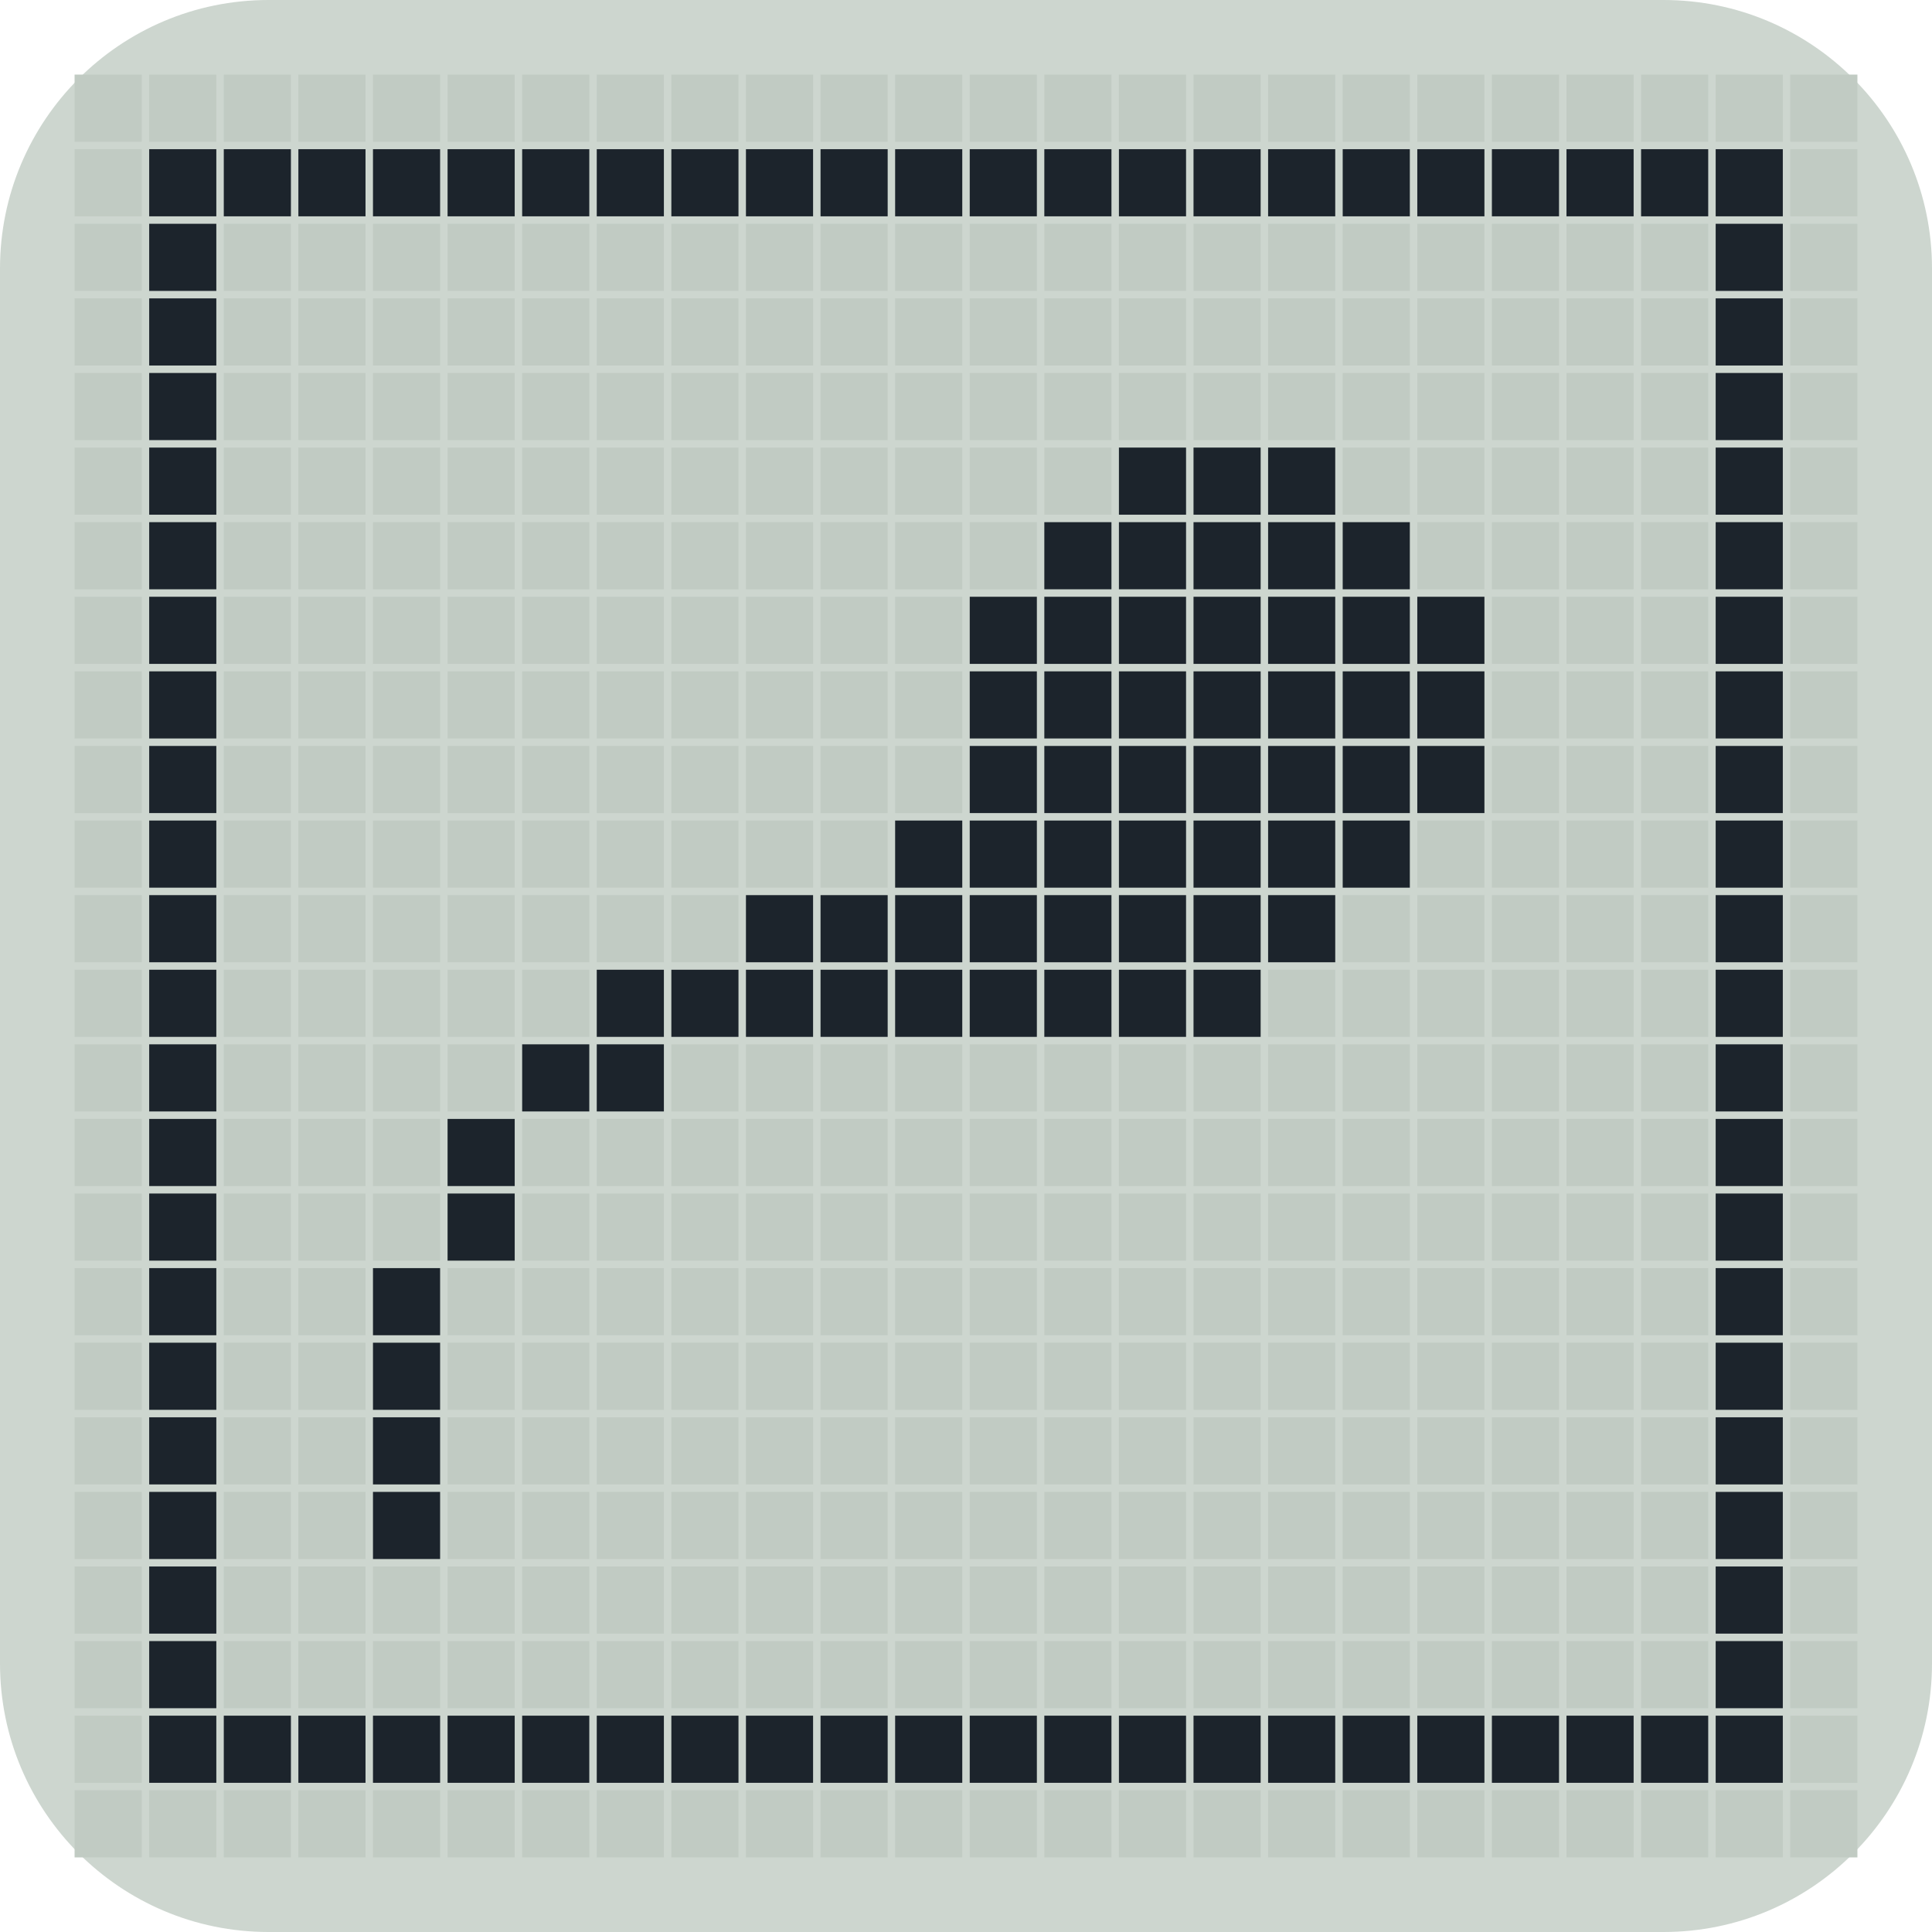
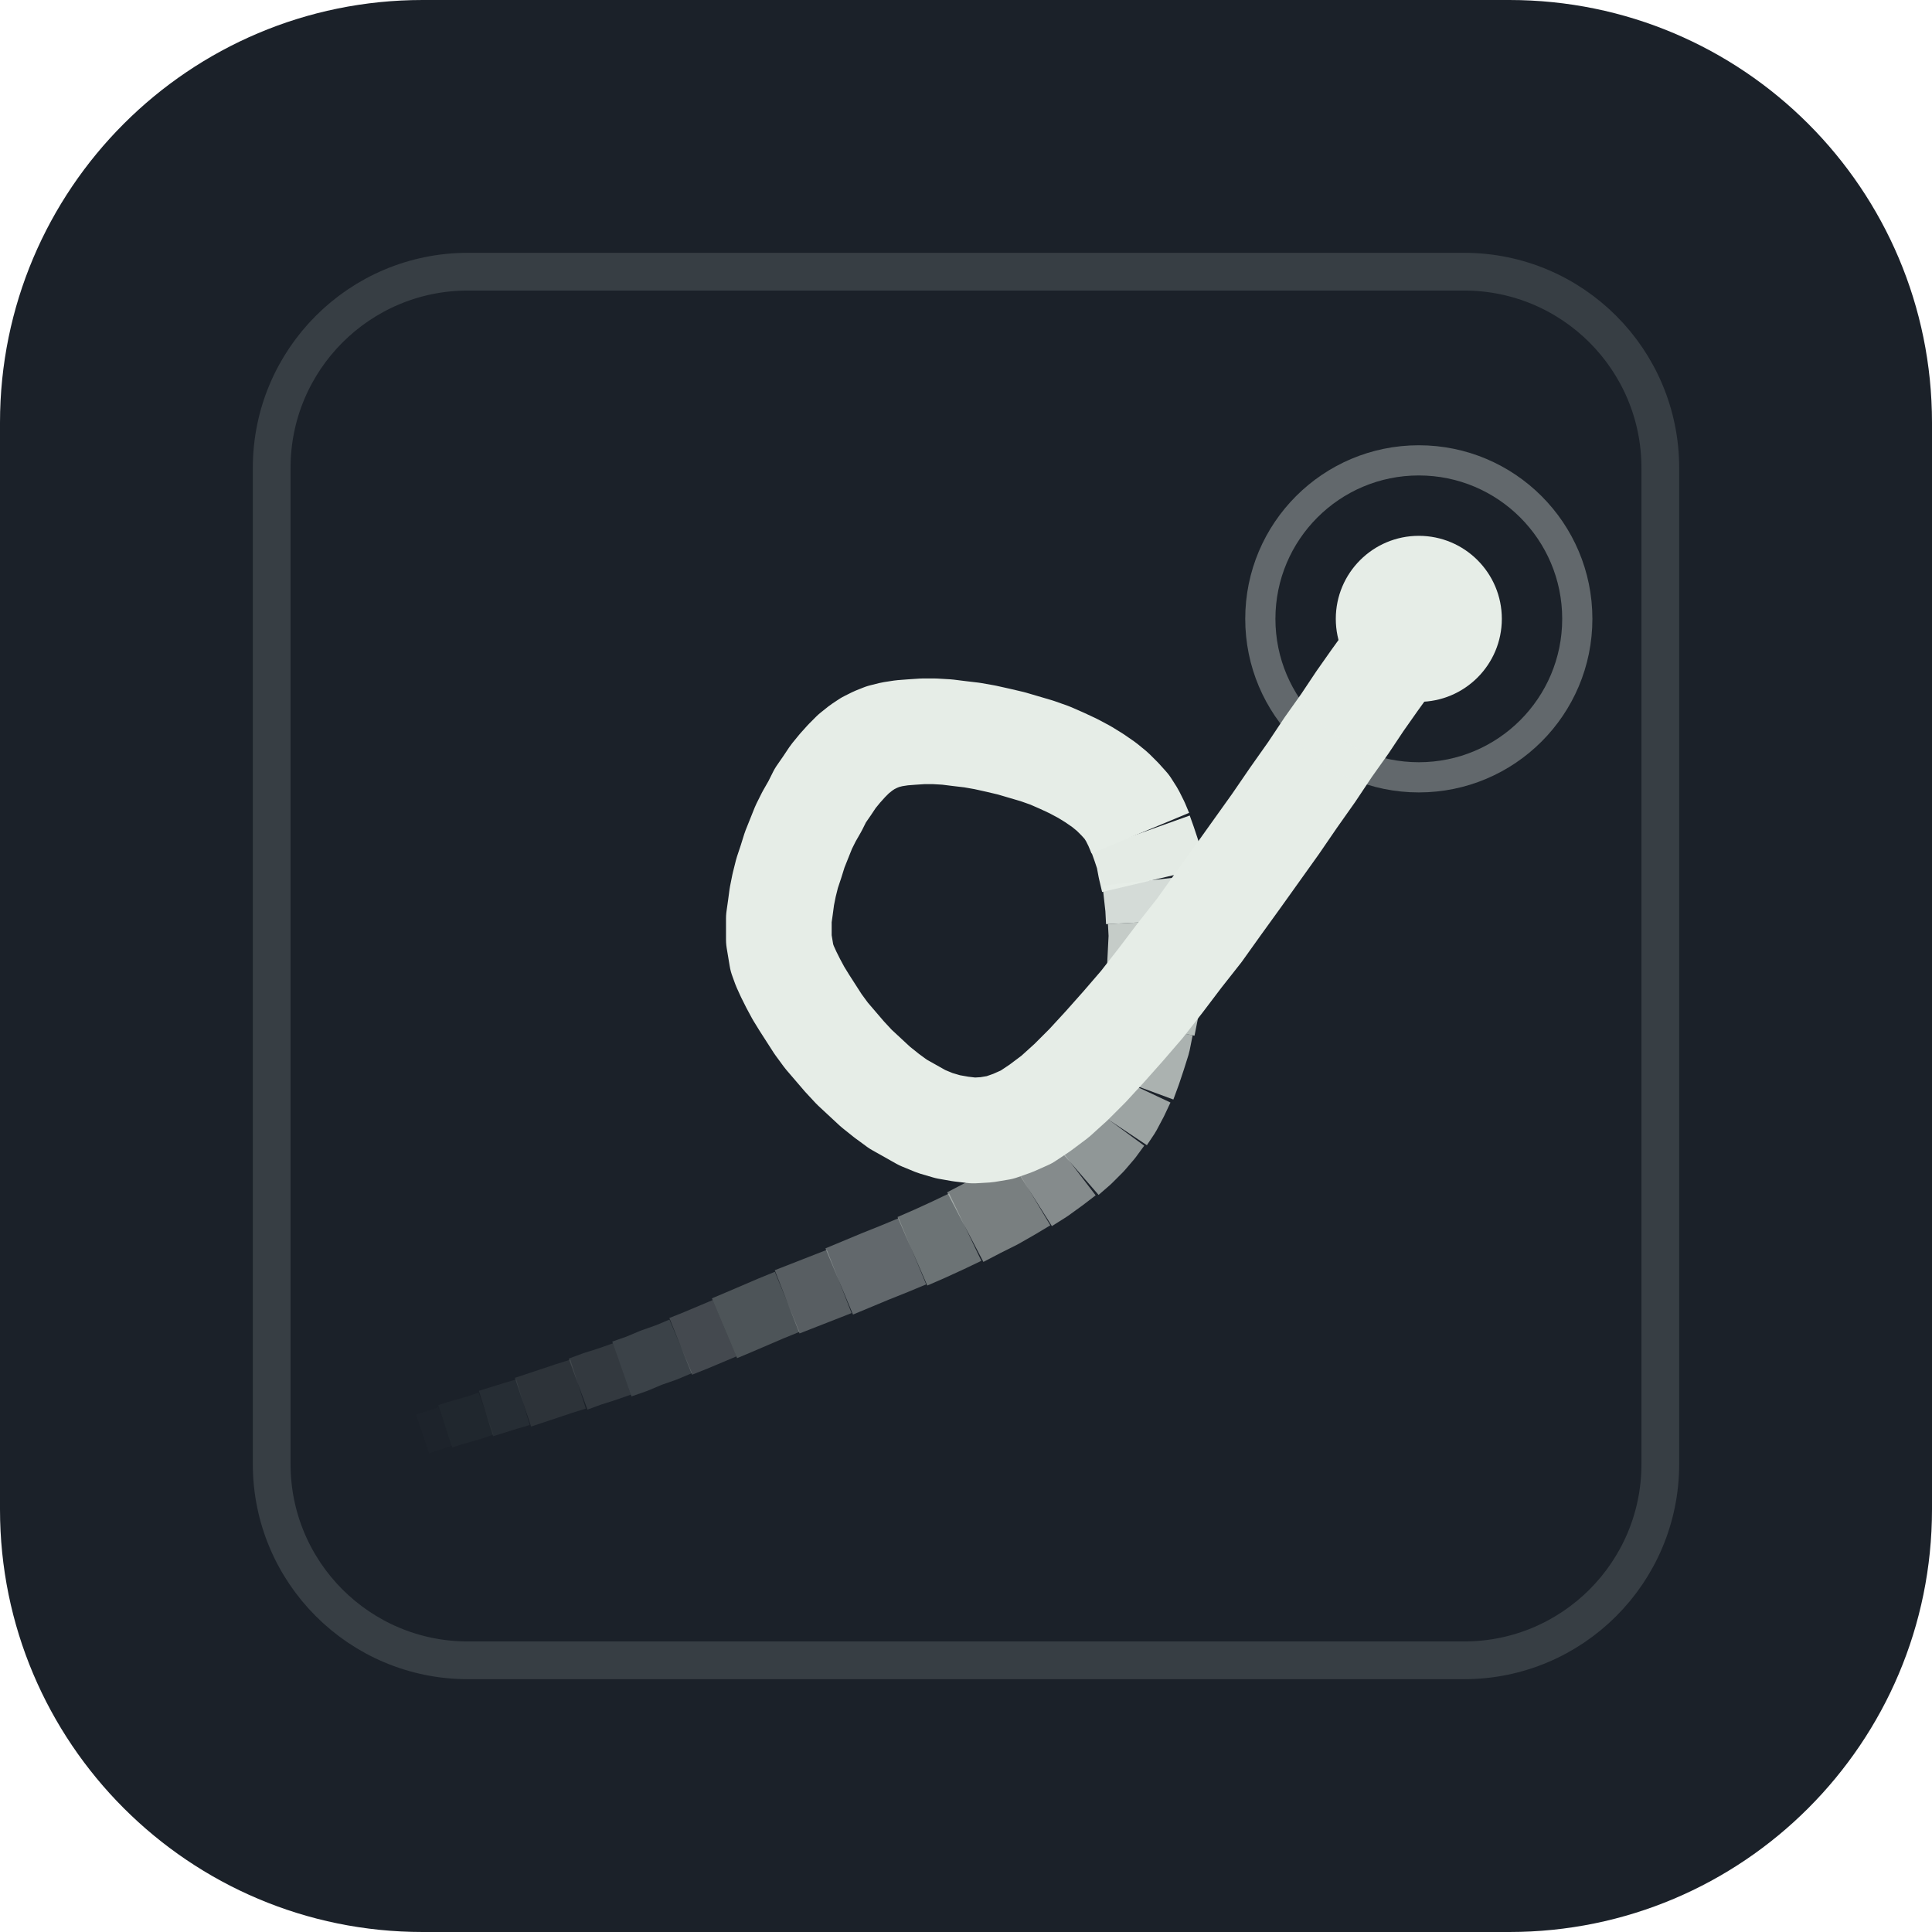
- <svg xmlns="http://www.w3.org/2000/svg" viewBox="-10 -10 259 259" width="160" height="160">
-   <rect x="-10" y="-10" width="259" height="259" rx="36" fill="#cdd6cf" />
-   <rect x="0" y="0" width="9" height="9" fill="#c1cbc3" />
-   <rect x="10" y="0" width="9" height="9" fill="#c1cbc3" />
-   <rect x="20" y="0" width="9" height="9" fill="#c1cbc3" />
-   <rect x="30" y="0" width="9" height="9" fill="#c1cbc3" />
-   <rect x="40" y="0" width="9" height="9" fill="#c1cbc3" />
-   <rect x="50" y="0" width="9" height="9" fill="#c1cbc3" />
-   <rect x="60" y="0" width="9" height="9" fill="#c1cbc3" />
-   <rect x="70" y="0" width="9" height="9" fill="#c1cbc3" />
-   <rect x="80" y="0" width="9" height="9" fill="#c1cbc3" />
-   <rect x="90" y="0" width="9" height="9" fill="#c1cbc3" />
-   <rect x="100" y="0" width="9" height="9" fill="#c1cbc3" />
-   <rect x="110" y="0" width="9" height="9" fill="#c1cbc3" />
-   <rect x="120" y="0" width="9" height="9" fill="#c1cbc3" />
-   <rect x="130" y="0" width="9" height="9" fill="#c1cbc3" />
-   <rect x="140" y="0" width="9" height="9" fill="#c1cbc3" />
-   <rect x="150" y="0" width="9" height="9" fill="#c1cbc3" />
-   <rect x="160" y="0" width="9" height="9" fill="#c1cbc3" />
-   <rect x="170" y="0" width="9" height="9" fill="#c1cbc3" />
-   <rect x="180" y="0" width="9" height="9" fill="#c1cbc3" />
-   <rect x="190" y="0" width="9" height="9" fill="#c1cbc3" />
-   <rect x="200" y="0" width="9" height="9" fill="#c1cbc3" />
-   <rect x="210" y="0" width="9" height="9" fill="#c1cbc3" />
-   <rect x="220" y="0" width="9" height="9" fill="#c1cbc3" />
-   <rect x="230" y="0" width="9" height="9" fill="#c1cbc3" />
-   <rect x="0" y="10" width="9" height="9" fill="#c1cbc3" />
-   <rect x="10" y="10" width="9" height="9" fill="#1c242c" />
-   <rect x="20" y="10" width="9" height="9" fill="#1c242c" />
-   <rect x="30" y="10" width="9" height="9" fill="#1c242c" />
-   <rect x="40" y="10" width="9" height="9" fill="#1c242c" />
-   <rect x="50" y="10" width="9" height="9" fill="#1c242c" />
-   <rect x="60" y="10" width="9" height="9" fill="#1c242c" />
-   <rect x="70" y="10" width="9" height="9" fill="#1c242c" />
-   <rect x="80" y="10" width="9" height="9" fill="#1c242c" />
-   <rect x="90" y="10" width="9" height="9" fill="#1c242c" />
-   <rect x="100" y="10" width="9" height="9" fill="#1c242c" />
-   <rect x="110" y="10" width="9" height="9" fill="#1c242c" />
-   <rect x="120" y="10" width="9" height="9" fill="#1c242c" />
-   <rect x="130" y="10" width="9" height="9" fill="#1c242c" />
-   <rect x="140" y="10" width="9" height="9" fill="#1c242c" />
-   <rect x="150" y="10" width="9" height="9" fill="#1c242c" />
-   <rect x="160" y="10" width="9" height="9" fill="#1c242c" />
-   <rect x="170" y="10" width="9" height="9" fill="#1c242c" />
-   <rect x="180" y="10" width="9" height="9" fill="#1c242c" />
-   <rect x="190" y="10" width="9" height="9" fill="#1c242c" />
-   <rect x="200" y="10" width="9" height="9" fill="#1c242c" />
-   <rect x="210" y="10" width="9" height="9" fill="#1c242c" />
-   <rect x="220" y="10" width="9" height="9" fill="#1c242c" />
-   <rect x="230" y="10" width="9" height="9" fill="#c1cbc3" />
-   <rect x="0" y="20" width="9" height="9" fill="#c1cbc3" />
-   <rect x="10" y="20" width="9" height="9" fill="#1c242c" />
-   <rect x="20" y="20" width="9" height="9" fill="#c1cbc3" />
-   <rect x="30" y="20" width="9" height="9" fill="#c1cbc3" />
-   <rect x="40" y="20" width="9" height="9" fill="#c1cbc3" />
-   <rect x="50" y="20" width="9" height="9" fill="#c1cbc3" />
-   <rect x="60" y="20" width="9" height="9" fill="#c1cbc3" />
-   <rect x="70" y="20" width="9" height="9" fill="#c1cbc3" />
-   <rect x="80" y="20" width="9" height="9" fill="#c1cbc3" />
-   <rect x="90" y="20" width="9" height="9" fill="#c1cbc3" />
-   <rect x="100" y="20" width="9" height="9" fill="#c1cbc3" />
-   <rect x="110" y="20" width="9" height="9" fill="#c1cbc3" />
-   <rect x="120" y="20" width="9" height="9" fill="#c1cbc3" />
-   <rect x="130" y="20" width="9" height="9" fill="#c1cbc3" />
-   <rect x="140" y="20" width="9" height="9" fill="#c1cbc3" />
-   <rect x="150" y="20" width="9" height="9" fill="#c1cbc3" />
-   <rect x="160" y="20" width="9" height="9" fill="#c1cbc3" />
-   <rect x="170" y="20" width="9" height="9" fill="#c1cbc3" />
-   <rect x="180" y="20" width="9" height="9" fill="#c1cbc3" />
-   <rect x="190" y="20" width="9" height="9" fill="#c1cbc3" />
-   <rect x="200" y="20" width="9" height="9" fill="#c1cbc3" />
-   <rect x="210" y="20" width="9" height="9" fill="#c1cbc3" />
-   <rect x="220" y="20" width="9" height="9" fill="#1c242c" />
-   <rect x="230" y="20" width="9" height="9" fill="#c1cbc3" />
-   <rect x="0" y="30" width="9" height="9" fill="#c1cbc3" />
-   <rect x="10" y="30" width="9" height="9" fill="#1c242c" />
-   <rect x="20" y="30" width="9" height="9" fill="#c1cbc3" />
-   <rect x="30" y="30" width="9" height="9" fill="#c1cbc3" />
-   <rect x="40" y="30" width="9" height="9" fill="#c1cbc3" />
-   <rect x="50" y="30" width="9" height="9" fill="#c1cbc3" />
-   <rect x="60" y="30" width="9" height="9" fill="#c1cbc3" />
-   <rect x="70" y="30" width="9" height="9" fill="#c1cbc3" />
-   <rect x="80" y="30" width="9" height="9" fill="#c1cbc3" />
-   <rect x="90" y="30" width="9" height="9" fill="#c1cbc3" />
-   <rect x="100" y="30" width="9" height="9" fill="#c1cbc3" />
-   <rect x="110" y="30" width="9" height="9" fill="#c1cbc3" />
-   <rect x="120" y="30" width="9" height="9" fill="#c1cbc3" />
-   <rect x="130" y="30" width="9" height="9" fill="#c1cbc3" />
-   <rect x="140" y="30" width="9" height="9" fill="#c1cbc3" />
-   <rect x="150" y="30" width="9" height="9" fill="#c1cbc3" />
-   <rect x="160" y="30" width="9" height="9" fill="#c1cbc3" />
-   <rect x="170" y="30" width="9" height="9" fill="#c1cbc3" />
-   <rect x="180" y="30" width="9" height="9" fill="#c1cbc3" />
-   <rect x="190" y="30" width="9" height="9" fill="#c1cbc3" />
-   <rect x="200" y="30" width="9" height="9" fill="#c1cbc3" />
-   <rect x="210" y="30" width="9" height="9" fill="#c1cbc3" />
-   <rect x="220" y="30" width="9" height="9" fill="#1c242c" />
-   <rect x="230" y="30" width="9" height="9" fill="#c1cbc3" />
-   <rect x="0" y="40" width="9" height="9" fill="#c1cbc3" />
-   <rect x="10" y="40" width="9" height="9" fill="#1c242c" />
-   <rect x="20" y="40" width="9" height="9" fill="#c1cbc3" />
-   <rect x="30" y="40" width="9" height="9" fill="#c1cbc3" />
-   <rect x="40" y="40" width="9" height="9" fill="#c1cbc3" />
-   <rect x="50" y="40" width="9" height="9" fill="#c1cbc3" />
-   <rect x="60" y="40" width="9" height="9" fill="#c1cbc3" />
-   <rect x="70" y="40" width="9" height="9" fill="#c1cbc3" />
-   <rect x="80" y="40" width="9" height="9" fill="#c1cbc3" />
-   <rect x="90" y="40" width="9" height="9" fill="#c1cbc3" />
-   <rect x="100" y="40" width="9" height="9" fill="#c1cbc3" />
-   <rect x="110" y="40" width="9" height="9" fill="#c1cbc3" />
-   <rect x="120" y="40" width="9" height="9" fill="#c1cbc3" />
-   <rect x="130" y="40" width="9" height="9" fill="#c1cbc3" />
-   <rect x="140" y="40" width="9" height="9" fill="#c1cbc3" />
-   <rect x="150" y="40" width="9" height="9" fill="#c1cbc3" />
-   <rect x="160" y="40" width="9" height="9" fill="#c1cbc3" />
-   <rect x="170" y="40" width="9" height="9" fill="#c1cbc3" />
-   <rect x="180" y="40" width="9" height="9" fill="#c1cbc3" />
-   <rect x="190" y="40" width="9" height="9" fill="#c1cbc3" />
-   <rect x="200" y="40" width="9" height="9" fill="#c1cbc3" />
-   <rect x="210" y="40" width="9" height="9" fill="#c1cbc3" />
-   <rect x="220" y="40" width="9" height="9" fill="#1c242c" />
-   <rect x="230" y="40" width="9" height="9" fill="#c1cbc3" />
-   <rect x="0" y="50" width="9" height="9" fill="#c1cbc3" />
-   <rect x="10" y="50" width="9" height="9" fill="#1c242c" />
-   <rect x="20" y="50" width="9" height="9" fill="#c1cbc3" />
-   <rect x="30" y="50" width="9" height="9" fill="#c1cbc3" />
-   <rect x="40" y="50" width="9" height="9" fill="#c1cbc3" />
-   <rect x="50" y="50" width="9" height="9" fill="#c1cbc3" />
-   <rect x="60" y="50" width="9" height="9" fill="#c1cbc3" />
-   <rect x="70" y="50" width="9" height="9" fill="#c1cbc3" />
-   <rect x="80" y="50" width="9" height="9" fill="#c1cbc3" />
-   <rect x="90" y="50" width="9" height="9" fill="#c1cbc3" />
-   <rect x="100" y="50" width="9" height="9" fill="#c1cbc3" />
-   <rect x="110" y="50" width="9" height="9" fill="#c1cbc3" />
-   <rect x="120" y="50" width="9" height="9" fill="#c1cbc3" />
-   <rect x="130" y="50" width="9" height="9" fill="#c1cbc3" />
-   <rect x="140" y="50" width="9" height="9" fill="#1c242c" />
-   <rect x="150" y="50" width="9" height="9" fill="#1c242c" />
-   <rect x="160" y="50" width="9" height="9" fill="#1c242c" />
-   <rect x="170" y="50" width="9" height="9" fill="#c1cbc3" />
-   <rect x="180" y="50" width="9" height="9" fill="#c1cbc3" />
-   <rect x="190" y="50" width="9" height="9" fill="#c1cbc3" />
-   <rect x="200" y="50" width="9" height="9" fill="#c1cbc3" />
-   <rect x="210" y="50" width="9" height="9" fill="#c1cbc3" />
-   <rect x="220" y="50" width="9" height="9" fill="#1c242c" />
-   <rect x="230" y="50" width="9" height="9" fill="#c1cbc3" />
-   <rect x="0" y="60" width="9" height="9" fill="#c1cbc3" />
-   <rect x="10" y="60" width="9" height="9" fill="#1c242c" />
-   <rect x="20" y="60" width="9" height="9" fill="#c1cbc3" />
-   <rect x="30" y="60" width="9" height="9" fill="#c1cbc3" />
-   <rect x="40" y="60" width="9" height="9" fill="#c1cbc3" />
-   <rect x="50" y="60" width="9" height="9" fill="#c1cbc3" />
-   <rect x="60" y="60" width="9" height="9" fill="#c1cbc3" />
-   <rect x="70" y="60" width="9" height="9" fill="#c1cbc3" />
-   <rect x="80" y="60" width="9" height="9" fill="#c1cbc3" />
-   <rect x="90" y="60" width="9" height="9" fill="#c1cbc3" />
-   <rect x="100" y="60" width="9" height="9" fill="#c1cbc3" />
-   <rect x="110" y="60" width="9" height="9" fill="#c1cbc3" />
-   <rect x="120" y="60" width="9" height="9" fill="#c1cbc3" />
-   <rect x="130" y="60" width="9" height="9" fill="#1c242c" />
-   <rect x="140" y="60" width="9" height="9" fill="#1c242c" />
-   <rect x="150" y="60" width="9" height="9" fill="#1c242c" />
-   <rect x="160" y="60" width="9" height="9" fill="#1c242c" />
-   <rect x="170" y="60" width="9" height="9" fill="#1c242c" />
-   <rect x="180" y="60" width="9" height="9" fill="#c1cbc3" />
-   <rect x="190" y="60" width="9" height="9" fill="#c1cbc3" />
-   <rect x="200" y="60" width="9" height="9" fill="#c1cbc3" />
-   <rect x="210" y="60" width="9" height="9" fill="#c1cbc3" />
-   <rect x="220" y="60" width="9" height="9" fill="#1c242c" />
-   <rect x="230" y="60" width="9" height="9" fill="#c1cbc3" />
-   <rect x="0" y="70" width="9" height="9" fill="#c1cbc3" />
-   <rect x="10" y="70" width="9" height="9" fill="#1c242c" />
-   <rect x="20" y="70" width="9" height="9" fill="#c1cbc3" />
-   <rect x="30" y="70" width="9" height="9" fill="#c1cbc3" />
-   <rect x="40" y="70" width="9" height="9" fill="#c1cbc3" />
-   <rect x="50" y="70" width="9" height="9" fill="#c1cbc3" />
-   <rect x="60" y="70" width="9" height="9" fill="#c1cbc3" />
-   <rect x="70" y="70" width="9" height="9" fill="#c1cbc3" />
-   <rect x="80" y="70" width="9" height="9" fill="#c1cbc3" />
-   <rect x="90" y="70" width="9" height="9" fill="#c1cbc3" />
-   <rect x="100" y="70" width="9" height="9" fill="#c1cbc3" />
-   <rect x="110" y="70" width="9" height="9" fill="#c1cbc3" />
-   <rect x="120" y="70" width="9" height="9" fill="#1c242c" />
-   <rect x="130" y="70" width="9" height="9" fill="#1c242c" />
-   <rect x="140" y="70" width="9" height="9" fill="#1c242c" />
-   <rect x="150" y="70" width="9" height="9" fill="#1c242c" />
-   <rect x="160" y="70" width="9" height="9" fill="#1c242c" />
-   <rect x="170" y="70" width="9" height="9" fill="#1c242c" />
-   <rect x="180" y="70" width="9" height="9" fill="#1c242c" />
-   <rect x="190" y="70" width="9" height="9" fill="#c1cbc3" />
-   <rect x="200" y="70" width="9" height="9" fill="#c1cbc3" />
-   <rect x="210" y="70" width="9" height="9" fill="#c1cbc3" />
-   <rect x="220" y="70" width="9" height="9" fill="#1c242c" />
-   <rect x="230" y="70" width="9" height="9" fill="#c1cbc3" />
-   <rect x="0" y="80" width="9" height="9" fill="#c1cbc3" />
-   <rect x="10" y="80" width="9" height="9" fill="#1c242c" />
-   <rect x="20" y="80" width="9" height="9" fill="#c1cbc3" />
-   <rect x="30" y="80" width="9" height="9" fill="#c1cbc3" />
-   <rect x="40" y="80" width="9" height="9" fill="#c1cbc3" />
-   <rect x="50" y="80" width="9" height="9" fill="#c1cbc3" />
-   <rect x="60" y="80" width="9" height="9" fill="#c1cbc3" />
-   <rect x="70" y="80" width="9" height="9" fill="#c1cbc3" />
-   <rect x="80" y="80" width="9" height="9" fill="#c1cbc3" />
-   <rect x="90" y="80" width="9" height="9" fill="#c1cbc3" />
-   <rect x="100" y="80" width="9" height="9" fill="#c1cbc3" />
-   <rect x="110" y="80" width="9" height="9" fill="#c1cbc3" />
-   <rect x="120" y="80" width="9" height="9" fill="#1c242c" />
-   <rect x="130" y="80" width="9" height="9" fill="#1c242c" />
-   <rect x="140" y="80" width="9" height="9" fill="#1c242c" />
-   <rect x="150" y="80" width="9" height="9" fill="#1c242c" />
-   <rect x="160" y="80" width="9" height="9" fill="#1c242c" />
-   <rect x="170" y="80" width="9" height="9" fill="#1c242c" />
-   <rect x="180" y="80" width="9" height="9" fill="#1c242c" />
-   <rect x="190" y="80" width="9" height="9" fill="#c1cbc3" />
-   <rect x="200" y="80" width="9" height="9" fill="#c1cbc3" />
-   <rect x="210" y="80" width="9" height="9" fill="#c1cbc3" />
-   <rect x="220" y="80" width="9" height="9" fill="#1c242c" />
-   <rect x="230" y="80" width="9" height="9" fill="#c1cbc3" />
-   <rect x="0" y="90" width="9" height="9" fill="#c1cbc3" />
-   <rect x="10" y="90" width="9" height="9" fill="#1c242c" />
-   <rect x="20" y="90" width="9" height="9" fill="#c1cbc3" />
-   <rect x="30" y="90" width="9" height="9" fill="#c1cbc3" />
-   <rect x="40" y="90" width="9" height="9" fill="#c1cbc3" />
-   <rect x="50" y="90" width="9" height="9" fill="#c1cbc3" />
-   <rect x="60" y="90" width="9" height="9" fill="#c1cbc3" />
-   <rect x="70" y="90" width="9" height="9" fill="#c1cbc3" />
-   <rect x="80" y="90" width="9" height="9" fill="#c1cbc3" />
-   <rect x="90" y="90" width="9" height="9" fill="#c1cbc3" />
-   <rect x="100" y="90" width="9" height="9" fill="#c1cbc3" />
-   <rect x="110" y="90" width="9" height="9" fill="#c1cbc3" />
-   <rect x="120" y="90" width="9" height="9" fill="#1c242c" />
-   <rect x="130" y="90" width="9" height="9" fill="#1c242c" />
-   <rect x="140" y="90" width="9" height="9" fill="#1c242c" />
-   <rect x="150" y="90" width="9" height="9" fill="#1c242c" />
-   <rect x="160" y="90" width="9" height="9" fill="#1c242c" />
-   <rect x="170" y="90" width="9" height="9" fill="#1c242c" />
-   <rect x="180" y="90" width="9" height="9" fill="#1c242c" />
-   <rect x="190" y="90" width="9" height="9" fill="#c1cbc3" />
-   <rect x="200" y="90" width="9" height="9" fill="#c1cbc3" />
-   <rect x="210" y="90" width="9" height="9" fill="#c1cbc3" />
-   <rect x="220" y="90" width="9" height="9" fill="#1c242c" />
-   <rect x="230" y="90" width="9" height="9" fill="#c1cbc3" />
-   <rect x="0" y="100" width="9" height="9" fill="#c1cbc3" />
-   <rect x="10" y="100" width="9" height="9" fill="#1c242c" />
-   <rect x="20" y="100" width="9" height="9" fill="#c1cbc3" />
-   <rect x="30" y="100" width="9" height="9" fill="#c1cbc3" />
-   <rect x="40" y="100" width="9" height="9" fill="#c1cbc3" />
-   <rect x="50" y="100" width="9" height="9" fill="#c1cbc3" />
-   <rect x="60" y="100" width="9" height="9" fill="#c1cbc3" />
-   <rect x="70" y="100" width="9" height="9" fill="#c1cbc3" />
-   <rect x="80" y="100" width="9" height="9" fill="#c1cbc3" />
-   <rect x="90" y="100" width="9" height="9" fill="#c1cbc3" />
-   <rect x="100" y="100" width="9" height="9" fill="#c1cbc3" />
-   <rect x="110" y="100" width="9" height="9" fill="#1c242c" />
-   <rect x="120" y="100" width="9" height="9" fill="#1c242c" />
-   <rect x="130" y="100" width="9" height="9" fill="#1c242c" />
-   <rect x="140" y="100" width="9" height="9" fill="#1c242c" />
-   <rect x="150" y="100" width="9" height="9" fill="#1c242c" />
-   <rect x="160" y="100" width="9" height="9" fill="#1c242c" />
-   <rect x="170" y="100" width="9" height="9" fill="#1c242c" />
-   <rect x="180" y="100" width="9" height="9" fill="#c1cbc3" />
-   <rect x="190" y="100" width="9" height="9" fill="#c1cbc3" />
-   <rect x="200" y="100" width="9" height="9" fill="#c1cbc3" />
-   <rect x="210" y="100" width="9" height="9" fill="#c1cbc3" />
-   <rect x="220" y="100" width="9" height="9" fill="#1c242c" />
-   <rect x="230" y="100" width="9" height="9" fill="#c1cbc3" />
-   <rect x="0" y="110" width="9" height="9" fill="#c1cbc3" />
-   <rect x="10" y="110" width="9" height="9" fill="#1c242c" />
-   <rect x="20" y="110" width="9" height="9" fill="#c1cbc3" />
-   <rect x="30" y="110" width="9" height="9" fill="#c1cbc3" />
-   <rect x="40" y="110" width="9" height="9" fill="#c1cbc3" />
-   <rect x="50" y="110" width="9" height="9" fill="#c1cbc3" />
-   <rect x="60" y="110" width="9" height="9" fill="#c1cbc3" />
-   <rect x="70" y="110" width="9" height="9" fill="#c1cbc3" />
-   <rect x="80" y="110" width="9" height="9" fill="#c1cbc3" />
-   <rect x="90" y="110" width="9" height="9" fill="#1c242c" />
-   <rect x="100" y="110" width="9" height="9" fill="#1c242c" />
-   <rect x="110" y="110" width="9" height="9" fill="#1c242c" />
-   <rect x="120" y="110" width="9" height="9" fill="#1c242c" />
-   <rect x="130" y="110" width="9" height="9" fill="#1c242c" />
-   <rect x="140" y="110" width="9" height="9" fill="#1c242c" />
-   <rect x="150" y="110" width="9" height="9" fill="#1c242c" />
-   <rect x="160" y="110" width="9" height="9" fill="#1c242c" />
-   <rect x="170" y="110" width="9" height="9" fill="#c1cbc3" />
-   <rect x="180" y="110" width="9" height="9" fill="#c1cbc3" />
-   <rect x="190" y="110" width="9" height="9" fill="#c1cbc3" />
-   <rect x="200" y="110" width="9" height="9" fill="#c1cbc3" />
-   <rect x="210" y="110" width="9" height="9" fill="#c1cbc3" />
-   <rect x="220" y="110" width="9" height="9" fill="#1c242c" />
-   <rect x="230" y="110" width="9" height="9" fill="#c1cbc3" />
-   <rect x="0" y="120" width="9" height="9" fill="#c1cbc3" />
-   <rect x="10" y="120" width="9" height="9" fill="#1c242c" />
-   <rect x="20" y="120" width="9" height="9" fill="#c1cbc3" />
-   <rect x="30" y="120" width="9" height="9" fill="#c1cbc3" />
-   <rect x="40" y="120" width="9" height="9" fill="#c1cbc3" />
-   <rect x="50" y="120" width="9" height="9" fill="#c1cbc3" />
-   <rect x="60" y="120" width="9" height="9" fill="#c1cbc3" />
-   <rect x="70" y="120" width="9" height="9" fill="#1c242c" />
-   <rect x="80" y="120" width="9" height="9" fill="#1c242c" />
-   <rect x="90" y="120" width="9" height="9" fill="#1c242c" />
-   <rect x="100" y="120" width="9" height="9" fill="#1c242c" />
-   <rect x="110" y="120" width="9" height="9" fill="#1c242c" />
-   <rect x="120" y="120" width="9" height="9" fill="#1c242c" />
-   <rect x="130" y="120" width="9" height="9" fill="#1c242c" />
-   <rect x="140" y="120" width="9" height="9" fill="#1c242c" />
-   <rect x="150" y="120" width="9" height="9" fill="#1c242c" />
-   <rect x="160" y="120" width="9" height="9" fill="#c1cbc3" />
-   <rect x="170" y="120" width="9" height="9" fill="#c1cbc3" />
-   <rect x="180" y="120" width="9" height="9" fill="#c1cbc3" />
-   <rect x="190" y="120" width="9" height="9" fill="#c1cbc3" />
-   <rect x="200" y="120" width="9" height="9" fill="#c1cbc3" />
-   <rect x="210" y="120" width="9" height="9" fill="#c1cbc3" />
-   <rect x="220" y="120" width="9" height="9" fill="#1c242c" />
-   <rect x="230" y="120" width="9" height="9" fill="#c1cbc3" />
-   <rect x="0" y="130" width="9" height="9" fill="#c1cbc3" />
-   <rect x="10" y="130" width="9" height="9" fill="#1c242c" />
-   <rect x="20" y="130" width="9" height="9" fill="#c1cbc3" />
-   <rect x="30" y="130" width="9" height="9" fill="#c1cbc3" />
-   <rect x="40" y="130" width="9" height="9" fill="#c1cbc3" />
-   <rect x="50" y="130" width="9" height="9" fill="#c1cbc3" />
-   <rect x="60" y="130" width="9" height="9" fill="#1c242c" />
-   <rect x="70" y="130" width="9" height="9" fill="#1c242c" />
-   <rect x="80" y="130" width="9" height="9" fill="#c1cbc3" />
-   <rect x="90" y="130" width="9" height="9" fill="#c1cbc3" />
-   <rect x="100" y="130" width="9" height="9" fill="#c1cbc3" />
-   <rect x="110" y="130" width="9" height="9" fill="#c1cbc3" />
-   <rect x="120" y="130" width="9" height="9" fill="#c1cbc3" />
-   <rect x="130" y="130" width="9" height="9" fill="#c1cbc3" />
-   <rect x="140" y="130" width="9" height="9" fill="#c1cbc3" />
-   <rect x="150" y="130" width="9" height="9" fill="#c1cbc3" />
-   <rect x="160" y="130" width="9" height="9" fill="#c1cbc3" />
-   <rect x="170" y="130" width="9" height="9" fill="#c1cbc3" />
-   <rect x="180" y="130" width="9" height="9" fill="#c1cbc3" />
-   <rect x="190" y="130" width="9" height="9" fill="#c1cbc3" />
-   <rect x="200" y="130" width="9" height="9" fill="#c1cbc3" />
-   <rect x="210" y="130" width="9" height="9" fill="#c1cbc3" />
-   <rect x="220" y="130" width="9" height="9" fill="#1c242c" />
-   <rect x="230" y="130" width="9" height="9" fill="#c1cbc3" />
-   <rect x="0" y="140" width="9" height="9" fill="#c1cbc3" />
-   <rect x="10" y="140" width="9" height="9" fill="#1c242c" />
-   <rect x="20" y="140" width="9" height="9" fill="#c1cbc3" />
-   <rect x="30" y="140" width="9" height="9" fill="#c1cbc3" />
-   <rect x="40" y="140" width="9" height="9" fill="#c1cbc3" />
-   <rect x="50" y="140" width="9" height="9" fill="#1c242c" />
-   <rect x="60" y="140" width="9" height="9" fill="#c1cbc3" />
-   <rect x="70" y="140" width="9" height="9" fill="#c1cbc3" />
-   <rect x="80" y="140" width="9" height="9" fill="#c1cbc3" />
-   <rect x="90" y="140" width="9" height="9" fill="#c1cbc3" />
-   <rect x="100" y="140" width="9" height="9" fill="#c1cbc3" />
-   <rect x="110" y="140" width="9" height="9" fill="#c1cbc3" />
-   <rect x="120" y="140" width="9" height="9" fill="#c1cbc3" />
-   <rect x="130" y="140" width="9" height="9" fill="#c1cbc3" />
-   <rect x="140" y="140" width="9" height="9" fill="#c1cbc3" />
-   <rect x="150" y="140" width="9" height="9" fill="#c1cbc3" />
-   <rect x="160" y="140" width="9" height="9" fill="#c1cbc3" />
-   <rect x="170" y="140" width="9" height="9" fill="#c1cbc3" />
-   <rect x="180" y="140" width="9" height="9" fill="#c1cbc3" />
-   <rect x="190" y="140" width="9" height="9" fill="#c1cbc3" />
-   <rect x="200" y="140" width="9" height="9" fill="#c1cbc3" />
-   <rect x="210" y="140" width="9" height="9" fill="#c1cbc3" />
-   <rect x="220" y="140" width="9" height="9" fill="#1c242c" />
-   <rect x="230" y="140" width="9" height="9" fill="#c1cbc3" />
-   <rect x="0" y="150" width="9" height="9" fill="#c1cbc3" />
-   <rect x="10" y="150" width="9" height="9" fill="#1c242c" />
-   <rect x="20" y="150" width="9" height="9" fill="#c1cbc3" />
-   <rect x="30" y="150" width="9" height="9" fill="#c1cbc3" />
-   <rect x="40" y="150" width="9" height="9" fill="#c1cbc3" />
-   <rect x="50" y="150" width="9" height="9" fill="#1c242c" />
-   <rect x="60" y="150" width="9" height="9" fill="#c1cbc3" />
-   <rect x="70" y="150" width="9" height="9" fill="#c1cbc3" />
-   <rect x="80" y="150" width="9" height="9" fill="#c1cbc3" />
-   <rect x="90" y="150" width="9" height="9" fill="#c1cbc3" />
-   <rect x="100" y="150" width="9" height="9" fill="#c1cbc3" />
-   <rect x="110" y="150" width="9" height="9" fill="#c1cbc3" />
-   <rect x="120" y="150" width="9" height="9" fill="#c1cbc3" />
-   <rect x="130" y="150" width="9" height="9" fill="#c1cbc3" />
-   <rect x="140" y="150" width="9" height="9" fill="#c1cbc3" />
-   <rect x="150" y="150" width="9" height="9" fill="#c1cbc3" />
-   <rect x="160" y="150" width="9" height="9" fill="#c1cbc3" />
-   <rect x="170" y="150" width="9" height="9" fill="#c1cbc3" />
-   <rect x="180" y="150" width="9" height="9" fill="#c1cbc3" />
-   <rect x="190" y="150" width="9" height="9" fill="#c1cbc3" />
-   <rect x="200" y="150" width="9" height="9" fill="#c1cbc3" />
-   <rect x="210" y="150" width="9" height="9" fill="#c1cbc3" />
-   <rect x="220" y="150" width="9" height="9" fill="#1c242c" />
-   <rect x="230" y="150" width="9" height="9" fill="#c1cbc3" />
-   <rect x="0" y="160" width="9" height="9" fill="#c1cbc3" />
-   <rect x="10" y="160" width="9" height="9" fill="#1c242c" />
-   <rect x="20" y="160" width="9" height="9" fill="#c1cbc3" />
-   <rect x="30" y="160" width="9" height="9" fill="#c1cbc3" />
-   <rect x="40" y="160" width="9" height="9" fill="#1c242c" />
-   <rect x="50" y="160" width="9" height="9" fill="#c1cbc3" />
-   <rect x="60" y="160" width="9" height="9" fill="#c1cbc3" />
-   <rect x="70" y="160" width="9" height="9" fill="#c1cbc3" />
-   <rect x="80" y="160" width="9" height="9" fill="#c1cbc3" />
-   <rect x="90" y="160" width="9" height="9" fill="#c1cbc3" />
-   <rect x="100" y="160" width="9" height="9" fill="#c1cbc3" />
-   <rect x="110" y="160" width="9" height="9" fill="#c1cbc3" />
-   <rect x="120" y="160" width="9" height="9" fill="#c1cbc3" />
-   <rect x="130" y="160" width="9" height="9" fill="#c1cbc3" />
-   <rect x="140" y="160" width="9" height="9" fill="#c1cbc3" />
-   <rect x="150" y="160" width="9" height="9" fill="#c1cbc3" />
-   <rect x="160" y="160" width="9" height="9" fill="#c1cbc3" />
-   <rect x="170" y="160" width="9" height="9" fill="#c1cbc3" />
-   <rect x="180" y="160" width="9" height="9" fill="#c1cbc3" />
-   <rect x="190" y="160" width="9" height="9" fill="#c1cbc3" />
-   <rect x="200" y="160" width="9" height="9" fill="#c1cbc3" />
-   <rect x="210" y="160" width="9" height="9" fill="#c1cbc3" />
-   <rect x="220" y="160" width="9" height="9" fill="#1c242c" />
-   <rect x="230" y="160" width="9" height="9" fill="#c1cbc3" />
-   <rect x="0" y="170" width="9" height="9" fill="#c1cbc3" />
-   <rect x="10" y="170" width="9" height="9" fill="#1c242c" />
-   <rect x="20" y="170" width="9" height="9" fill="#c1cbc3" />
-   <rect x="30" y="170" width="9" height="9" fill="#c1cbc3" />
-   <rect x="40" y="170" width="9" height="9" fill="#1c242c" />
-   <rect x="50" y="170" width="9" height="9" fill="#c1cbc3" />
-   <rect x="60" y="170" width="9" height="9" fill="#c1cbc3" />
-   <rect x="70" y="170" width="9" height="9" fill="#c1cbc3" />
-   <rect x="80" y="170" width="9" height="9" fill="#c1cbc3" />
-   <rect x="90" y="170" width="9" height="9" fill="#c1cbc3" />
-   <rect x="100" y="170" width="9" height="9" fill="#c1cbc3" />
-   <rect x="110" y="170" width="9" height="9" fill="#c1cbc3" />
-   <rect x="120" y="170" width="9" height="9" fill="#c1cbc3" />
-   <rect x="130" y="170" width="9" height="9" fill="#c1cbc3" />
-   <rect x="140" y="170" width="9" height="9" fill="#c1cbc3" />
-   <rect x="150" y="170" width="9" height="9" fill="#c1cbc3" />
-   <rect x="160" y="170" width="9" height="9" fill="#c1cbc3" />
-   <rect x="170" y="170" width="9" height="9" fill="#c1cbc3" />
-   <rect x="180" y="170" width="9" height="9" fill="#c1cbc3" />
-   <rect x="190" y="170" width="9" height="9" fill="#c1cbc3" />
-   <rect x="200" y="170" width="9" height="9" fill="#c1cbc3" />
-   <rect x="210" y="170" width="9" height="9" fill="#c1cbc3" />
-   <rect x="220" y="170" width="9" height="9" fill="#1c242c" />
-   <rect x="230" y="170" width="9" height="9" fill="#c1cbc3" />
-   <rect x="0" y="180" width="9" height="9" fill="#c1cbc3" />
-   <rect x="10" y="180" width="9" height="9" fill="#1c242c" />
-   <rect x="20" y="180" width="9" height="9" fill="#c1cbc3" />
-   <rect x="30" y="180" width="9" height="9" fill="#c1cbc3" />
-   <rect x="40" y="180" width="9" height="9" fill="#1c242c" />
-   <rect x="50" y="180" width="9" height="9" fill="#c1cbc3" />
-   <rect x="60" y="180" width="9" height="9" fill="#c1cbc3" />
-   <rect x="70" y="180" width="9" height="9" fill="#c1cbc3" />
-   <rect x="80" y="180" width="9" height="9" fill="#c1cbc3" />
-   <rect x="90" y="180" width="9" height="9" fill="#c1cbc3" />
-   <rect x="100" y="180" width="9" height="9" fill="#c1cbc3" />
-   <rect x="110" y="180" width="9" height="9" fill="#c1cbc3" />
-   <rect x="120" y="180" width="9" height="9" fill="#c1cbc3" />
-   <rect x="130" y="180" width="9" height="9" fill="#c1cbc3" />
-   <rect x="140" y="180" width="9" height="9" fill="#c1cbc3" />
-   <rect x="150" y="180" width="9" height="9" fill="#c1cbc3" />
-   <rect x="160" y="180" width="9" height="9" fill="#c1cbc3" />
-   <rect x="170" y="180" width="9" height="9" fill="#c1cbc3" />
-   <rect x="180" y="180" width="9" height="9" fill="#c1cbc3" />
-   <rect x="190" y="180" width="9" height="9" fill="#c1cbc3" />
-   <rect x="200" y="180" width="9" height="9" fill="#c1cbc3" />
-   <rect x="210" y="180" width="9" height="9" fill="#c1cbc3" />
-   <rect x="220" y="180" width="9" height="9" fill="#1c242c" />
-   <rect x="230" y="180" width="9" height="9" fill="#c1cbc3" />
-   <rect x="0" y="190" width="9" height="9" fill="#c1cbc3" />
-   <rect x="10" y="190" width="9" height="9" fill="#1c242c" />
-   <rect x="20" y="190" width="9" height="9" fill="#c1cbc3" />
-   <rect x="30" y="190" width="9" height="9" fill="#c1cbc3" />
-   <rect x="40" y="190" width="9" height="9" fill="#1c242c" />
-   <rect x="50" y="190" width="9" height="9" fill="#c1cbc3" />
-   <rect x="60" y="190" width="9" height="9" fill="#c1cbc3" />
-   <rect x="70" y="190" width="9" height="9" fill="#c1cbc3" />
-   <rect x="80" y="190" width="9" height="9" fill="#c1cbc3" />
-   <rect x="90" y="190" width="9" height="9" fill="#c1cbc3" />
-   <rect x="100" y="190" width="9" height="9" fill="#c1cbc3" />
-   <rect x="110" y="190" width="9" height="9" fill="#c1cbc3" />
-   <rect x="120" y="190" width="9" height="9" fill="#c1cbc3" />
-   <rect x="130" y="190" width="9" height="9" fill="#c1cbc3" />
-   <rect x="140" y="190" width="9" height="9" fill="#c1cbc3" />
-   <rect x="150" y="190" width="9" height="9" fill="#c1cbc3" />
-   <rect x="160" y="190" width="9" height="9" fill="#c1cbc3" />
-   <rect x="170" y="190" width="9" height="9" fill="#c1cbc3" />
-   <rect x="180" y="190" width="9" height="9" fill="#c1cbc3" />
-   <rect x="190" y="190" width="9" height="9" fill="#c1cbc3" />
-   <rect x="200" y="190" width="9" height="9" fill="#c1cbc3" />
-   <rect x="210" y="190" width="9" height="9" fill="#c1cbc3" />
-   <rect x="220" y="190" width="9" height="9" fill="#1c242c" />
-   <rect x="230" y="190" width="9" height="9" fill="#c1cbc3" />
-   <rect x="0" y="200" width="9" height="9" fill="#c1cbc3" />
-   <rect x="10" y="200" width="9" height="9" fill="#1c242c" />
-   <rect x="20" y="200" width="9" height="9" fill="#c1cbc3" />
-   <rect x="30" y="200" width="9" height="9" fill="#c1cbc3" />
-   <rect x="40" y="200" width="9" height="9" fill="#c1cbc3" />
-   <rect x="50" y="200" width="9" height="9" fill="#c1cbc3" />
-   <rect x="60" y="200" width="9" height="9" fill="#c1cbc3" />
-   <rect x="70" y="200" width="9" height="9" fill="#c1cbc3" />
-   <rect x="80" y="200" width="9" height="9" fill="#c1cbc3" />
-   <rect x="90" y="200" width="9" height="9" fill="#c1cbc3" />
-   <rect x="100" y="200" width="9" height="9" fill="#c1cbc3" />
-   <rect x="110" y="200" width="9" height="9" fill="#c1cbc3" />
-   <rect x="120" y="200" width="9" height="9" fill="#c1cbc3" />
-   <rect x="130" y="200" width="9" height="9" fill="#c1cbc3" />
-   <rect x="140" y="200" width="9" height="9" fill="#c1cbc3" />
-   <rect x="150" y="200" width="9" height="9" fill="#c1cbc3" />
-   <rect x="160" y="200" width="9" height="9" fill="#c1cbc3" />
-   <rect x="170" y="200" width="9" height="9" fill="#c1cbc3" />
-   <rect x="180" y="200" width="9" height="9" fill="#c1cbc3" />
-   <rect x="190" y="200" width="9" height="9" fill="#c1cbc3" />
-   <rect x="200" y="200" width="9" height="9" fill="#c1cbc3" />
-   <rect x="210" y="200" width="9" height="9" fill="#c1cbc3" />
-   <rect x="220" y="200" width="9" height="9" fill="#1c242c" />
-   <rect x="230" y="200" width="9" height="9" fill="#c1cbc3" />
-   <rect x="0" y="210" width="9" height="9" fill="#c1cbc3" />
-   <rect x="10" y="210" width="9" height="9" fill="#1c242c" />
-   <rect x="20" y="210" width="9" height="9" fill="#c1cbc3" />
-   <rect x="30" y="210" width="9" height="9" fill="#c1cbc3" />
-   <rect x="40" y="210" width="9" height="9" fill="#c1cbc3" />
-   <rect x="50" y="210" width="9" height="9" fill="#c1cbc3" />
-   <rect x="60" y="210" width="9" height="9" fill="#c1cbc3" />
-   <rect x="70" y="210" width="9" height="9" fill="#c1cbc3" />
-   <rect x="80" y="210" width="9" height="9" fill="#c1cbc3" />
-   <rect x="90" y="210" width="9" height="9" fill="#c1cbc3" />
-   <rect x="100" y="210" width="9" height="9" fill="#c1cbc3" />
-   <rect x="110" y="210" width="9" height="9" fill="#c1cbc3" />
-   <rect x="120" y="210" width="9" height="9" fill="#c1cbc3" />
-   <rect x="130" y="210" width="9" height="9" fill="#c1cbc3" />
-   <rect x="140" y="210" width="9" height="9" fill="#c1cbc3" />
-   <rect x="150" y="210" width="9" height="9" fill="#c1cbc3" />
-   <rect x="160" y="210" width="9" height="9" fill="#c1cbc3" />
-   <rect x="170" y="210" width="9" height="9" fill="#c1cbc3" />
-   <rect x="180" y="210" width="9" height="9" fill="#c1cbc3" />
-   <rect x="190" y="210" width="9" height="9" fill="#c1cbc3" />
-   <rect x="200" y="210" width="9" height="9" fill="#c1cbc3" />
-   <rect x="210" y="210" width="9" height="9" fill="#c1cbc3" />
-   <rect x="220" y="210" width="9" height="9" fill="#1c242c" />
-   <rect x="230" y="210" width="9" height="9" fill="#c1cbc3" />
-   <rect x="0" y="220" width="9" height="9" fill="#c1cbc3" />
-   <rect x="10" y="220" width="9" height="9" fill="#1c242c" />
-   <rect x="20" y="220" width="9" height="9" fill="#1c242c" />
-   <rect x="30" y="220" width="9" height="9" fill="#1c242c" />
-   <rect x="40" y="220" width="9" height="9" fill="#1c242c" />
-   <rect x="50" y="220" width="9" height="9" fill="#1c242c" />
-   <rect x="60" y="220" width="9" height="9" fill="#1c242c" />
-   <rect x="70" y="220" width="9" height="9" fill="#1c242c" />
-   <rect x="80" y="220" width="9" height="9" fill="#1c242c" />
-   <rect x="90" y="220" width="9" height="9" fill="#1c242c" />
-   <rect x="100" y="220" width="9" height="9" fill="#1c242c" />
-   <rect x="110" y="220" width="9" height="9" fill="#1c242c" />
-   <rect x="120" y="220" width="9" height="9" fill="#1c242c" />
-   <rect x="130" y="220" width="9" height="9" fill="#1c242c" />
-   <rect x="140" y="220" width="9" height="9" fill="#1c242c" />
-   <rect x="150" y="220" width="9" height="9" fill="#1c242c" />
-   <rect x="160" y="220" width="9" height="9" fill="#1c242c" />
-   <rect x="170" y="220" width="9" height="9" fill="#1c242c" />
-   <rect x="180" y="220" width="9" height="9" fill="#1c242c" />
-   <rect x="190" y="220" width="9" height="9" fill="#1c242c" />
-   <rect x="200" y="220" width="9" height="9" fill="#1c242c" />
-   <rect x="210" y="220" width="9" height="9" fill="#1c242c" />
-   <rect x="220" y="220" width="9" height="9" fill="#1c242c" />
-   <rect x="230" y="220" width="9" height="9" fill="#c1cbc3" />
-   <rect x="0" y="230" width="9" height="9" fill="#c1cbc3" />
-   <rect x="10" y="230" width="9" height="9" fill="#c1cbc3" />
-   <rect x="20" y="230" width="9" height="9" fill="#c1cbc3" />
-   <rect x="30" y="230" width="9" height="9" fill="#c1cbc3" />
-   <rect x="40" y="230" width="9" height="9" fill="#c1cbc3" />
-   <rect x="50" y="230" width="9" height="9" fill="#c1cbc3" />
-   <rect x="60" y="230" width="9" height="9" fill="#c1cbc3" />
-   <rect x="70" y="230" width="9" height="9" fill="#c1cbc3" />
-   <rect x="80" y="230" width="9" height="9" fill="#c1cbc3" />
-   <rect x="90" y="230" width="9" height="9" fill="#c1cbc3" />
-   <rect x="100" y="230" width="9" height="9" fill="#c1cbc3" />
-   <rect x="110" y="230" width="9" height="9" fill="#c1cbc3" />
-   <rect x="120" y="230" width="9" height="9" fill="#c1cbc3" />
-   <rect x="130" y="230" width="9" height="9" fill="#c1cbc3" />
-   <rect x="140" y="230" width="9" height="9" fill="#c1cbc3" />
-   <rect x="150" y="230" width="9" height="9" fill="#c1cbc3" />
-   <rect x="160" y="230" width="9" height="9" fill="#c1cbc3" />
-   <rect x="170" y="230" width="9" height="9" fill="#c1cbc3" />
-   <rect x="180" y="230" width="9" height="9" fill="#c1cbc3" />
-   <rect x="190" y="230" width="9" height="9" fill="#c1cbc3" />
-   <rect x="200" y="230" width="9" height="9" fill="#c1cbc3" />
-   <rect x="210" y="230" width="9" height="9" fill="#c1cbc3" />
-   <rect x="220" y="230" width="9" height="9" fill="#c1cbc3" />
-   <rect x="230" y="230" width="9" height="9" fill="#c1cbc3" />
+ <svg xmlns="http://www.w3.org/2000/svg" viewBox="0 0 256 256" width="160" height="160">
+   <rect width="256" height="256" rx="56" fill="#1b2129" />
+   <rect x="36" y="36" width="184" height="184" rx="26" fill="none" stroke="#cdd6cf" stroke-opacity="0.16" stroke-width="5" />
+   <g fill="none" stroke="#e6ede7" stroke-linejoin="round" stroke-linecap="butt">
+     <path d="M56.0,190.0 L56.9,189.7 L57.9,189.4 L59.0,189.0" stroke-opacity="0.01" stroke-width="5.4" />
+     <path d="M59.0,189.0 L60.2,188.6 L61.6,188.2 L63.0,187.8 L64.4,187.3" stroke-opacity="0.03" stroke-width="5.9" />
+     <path d="M64.4,187.3 L66.0,186.8 L67.6,186.3 L69.3,185.8" stroke-opacity="0.06" stroke-width="6.3" />
+     <path d="M69.3,185.8 L71.1,185.2 L72.9,184.6 L74.7,184.0 L76.6,183.4" stroke-opacity="0.09" stroke-width="6.8" />
+     <path d="M76.6,183.4 L78.5,182.7 L80.4,182.1 L82.4,181.4" stroke-opacity="0.12" stroke-width="7.2" />
+     <path d="M82.4,181.4 L84.4,180.7 L86.3,179.9 L88.3,179.2 L90.2,178.4" stroke-opacity="0.16" stroke-width="7.7" />
+     <path d="M90.2,178.4 L92.2,177.6 L94.1,176.8 L96.0,176.0" stroke-opacity="0.20" stroke-width="8.1" />
+     <path d="M96.0,176.0 L97.9,175.2 L100.0,174.3 L102.1,173.4 L104.3,172.5" stroke-opacity="0.25" stroke-width="8.6" />
+     <path d="M104.3,172.5 L106.6,171.6 L108.9,170.7 L111.2,169.8" stroke-opacity="0.30" stroke-width="9.0" />
+     <path d="M111.2,169.8 L113.6,168.8 L116.0,167.8 L118.5,166.8 L120.9,165.8" stroke-opacity="0.35" stroke-width="9.5" />
+     <path d="M120.9,165.8 L123.2,164.8 L125.6,163.7 L127.9,162.6" stroke-opacity="0.40" stroke-width="9.9" />
+     <path d="M127.9,162.6 L130.2,161.4 L132.4,160.3 L134.5,159.1 L136.5,157.9" stroke-opacity="0.46" stroke-width="10.4" />
+     <path d="M136.5,157.9 L138.4,156.7 L140.2,155.4 L141.9,154.1" stroke-opacity="0.52" stroke-width="10.8" />
+     <path d="M141.9,154.1 L143.4,152.8 L144.8,151.4 L146.0,150.0 L147.1,148.5" stroke-opacity="0.58" stroke-width="11.2" />
+     <path d="M147.1,148.5 L148.1,147.0 L149.0,145.3 L149.8,143.6" stroke-opacity="0.64" stroke-width="11.7" />
+     <path d="M149.8,143.6 L150.5,141.7 L151.1,139.9 L151.7,138.0 L152.1,136.0" stroke-opacity="0.71" stroke-width="12.1" />
+     <path d="M152.1,136.0 L152.5,134.0 L152.9,132.0 L153.1,130.0" stroke-opacity="0.77" stroke-width="12.6" />
+     <path d="M153.1,130.0 L153.2,128.0 L153.3,126.0 L153.4,124.0 L153.3,122.1" stroke-opacity="0.84" stroke-width="13.0" />
+     <path d="M153.3,122.1 L153.2,120.2 L153.0,118.4 L152.8,116.6" stroke-opacity="0.91" stroke-width="13.5" />
+     <path d="M152.8,116.6 L152.4,114.9 L152.1,113.3 L151.6,111.8 L151.1,110.4" stroke-opacity="0.99" stroke-width="13.9" />
+     <path d="M151.1,110.4 L150.6,109.2 L150.0,108.0 L149.3,106.9 L148.4,105.9 L147.4,104.9 L146.3,104.0 L145.0,103.1 L143.7,102.3 L142.2,101.5 L140.7,100.8 L139.1,100.1 L137.4,99.5 L135.7,99.0 L134.0,98.5 L132.3,98.1 L130.5,97.7 L128.8,97.4 L127.1,97.2 L125.5,97.0 L123.8,96.9 L122.3,96.9 L120.8,97.0 L119.5,97.1 L118.2,97.3 L117.0,97.6 L116.0,98.0 L115.0,98.5 L114.1,99.1 L113.1,99.9 L112.2,100.8 L111.3,101.8 L110.4,102.9 L109.6,104.1 L108.7,105.4 L108.0,106.8 L107.2,108.2 L106.5,109.6 L105.9,111.1 L105.3,112.6 L104.8,114.2 L104.3,115.7 L103.9,117.3 L103.6,118.8 L103.4,120.3 L103.2,121.7 L103.2,123.1 L103.2,124.5 L103.4,125.7 L103.6,126.9 L104.0,128.0 L104.5,129.1 L105.1,130.3 L105.8,131.6 L106.6,132.9 L107.5,134.3 L108.4,135.7 L109.5,137.2 L110.7,138.6 L111.9,140.0 L113.2,141.4 L114.6,142.7 L116.0,144.0 L117.5,145.2 L119.0,146.3 L120.6,147.2 L122.2,148.1 L123.9,148.8 L125.6,149.3 L127.3,149.6 L129.0,149.8 L130.7,149.7 L132.5,149.4 L134.2,148.8 L136.0,148.0 L137.8,146.8 L139.8,145.3 L141.9,143.4 L144.1,141.2 L146.4,138.7 L148.8,136.0 L151.3,133.1 L153.8,129.9 L156.3,126.6 L158.9,123.3 L161.4,119.8 L164.0,116.2 L166.5,112.7 L169.0,109.2 L171.4,105.7 L173.8,102.3 L176.0,99.0 L178.2,95.9 L180.2,92.9 L182.1,90.2 L183.9,87.7 L185.4,85.5 L186.8,83.6 L188.0,82.0" stroke-width="14" />
+   </g>
+   <circle cx="188" cy="82" r="11" fill="#e6ede7" />
+   <circle cx="188" cy="82" r="21" fill="none" stroke="#e6ede7" stroke-opacity="0.35" stroke-width="4" />
</svg>
